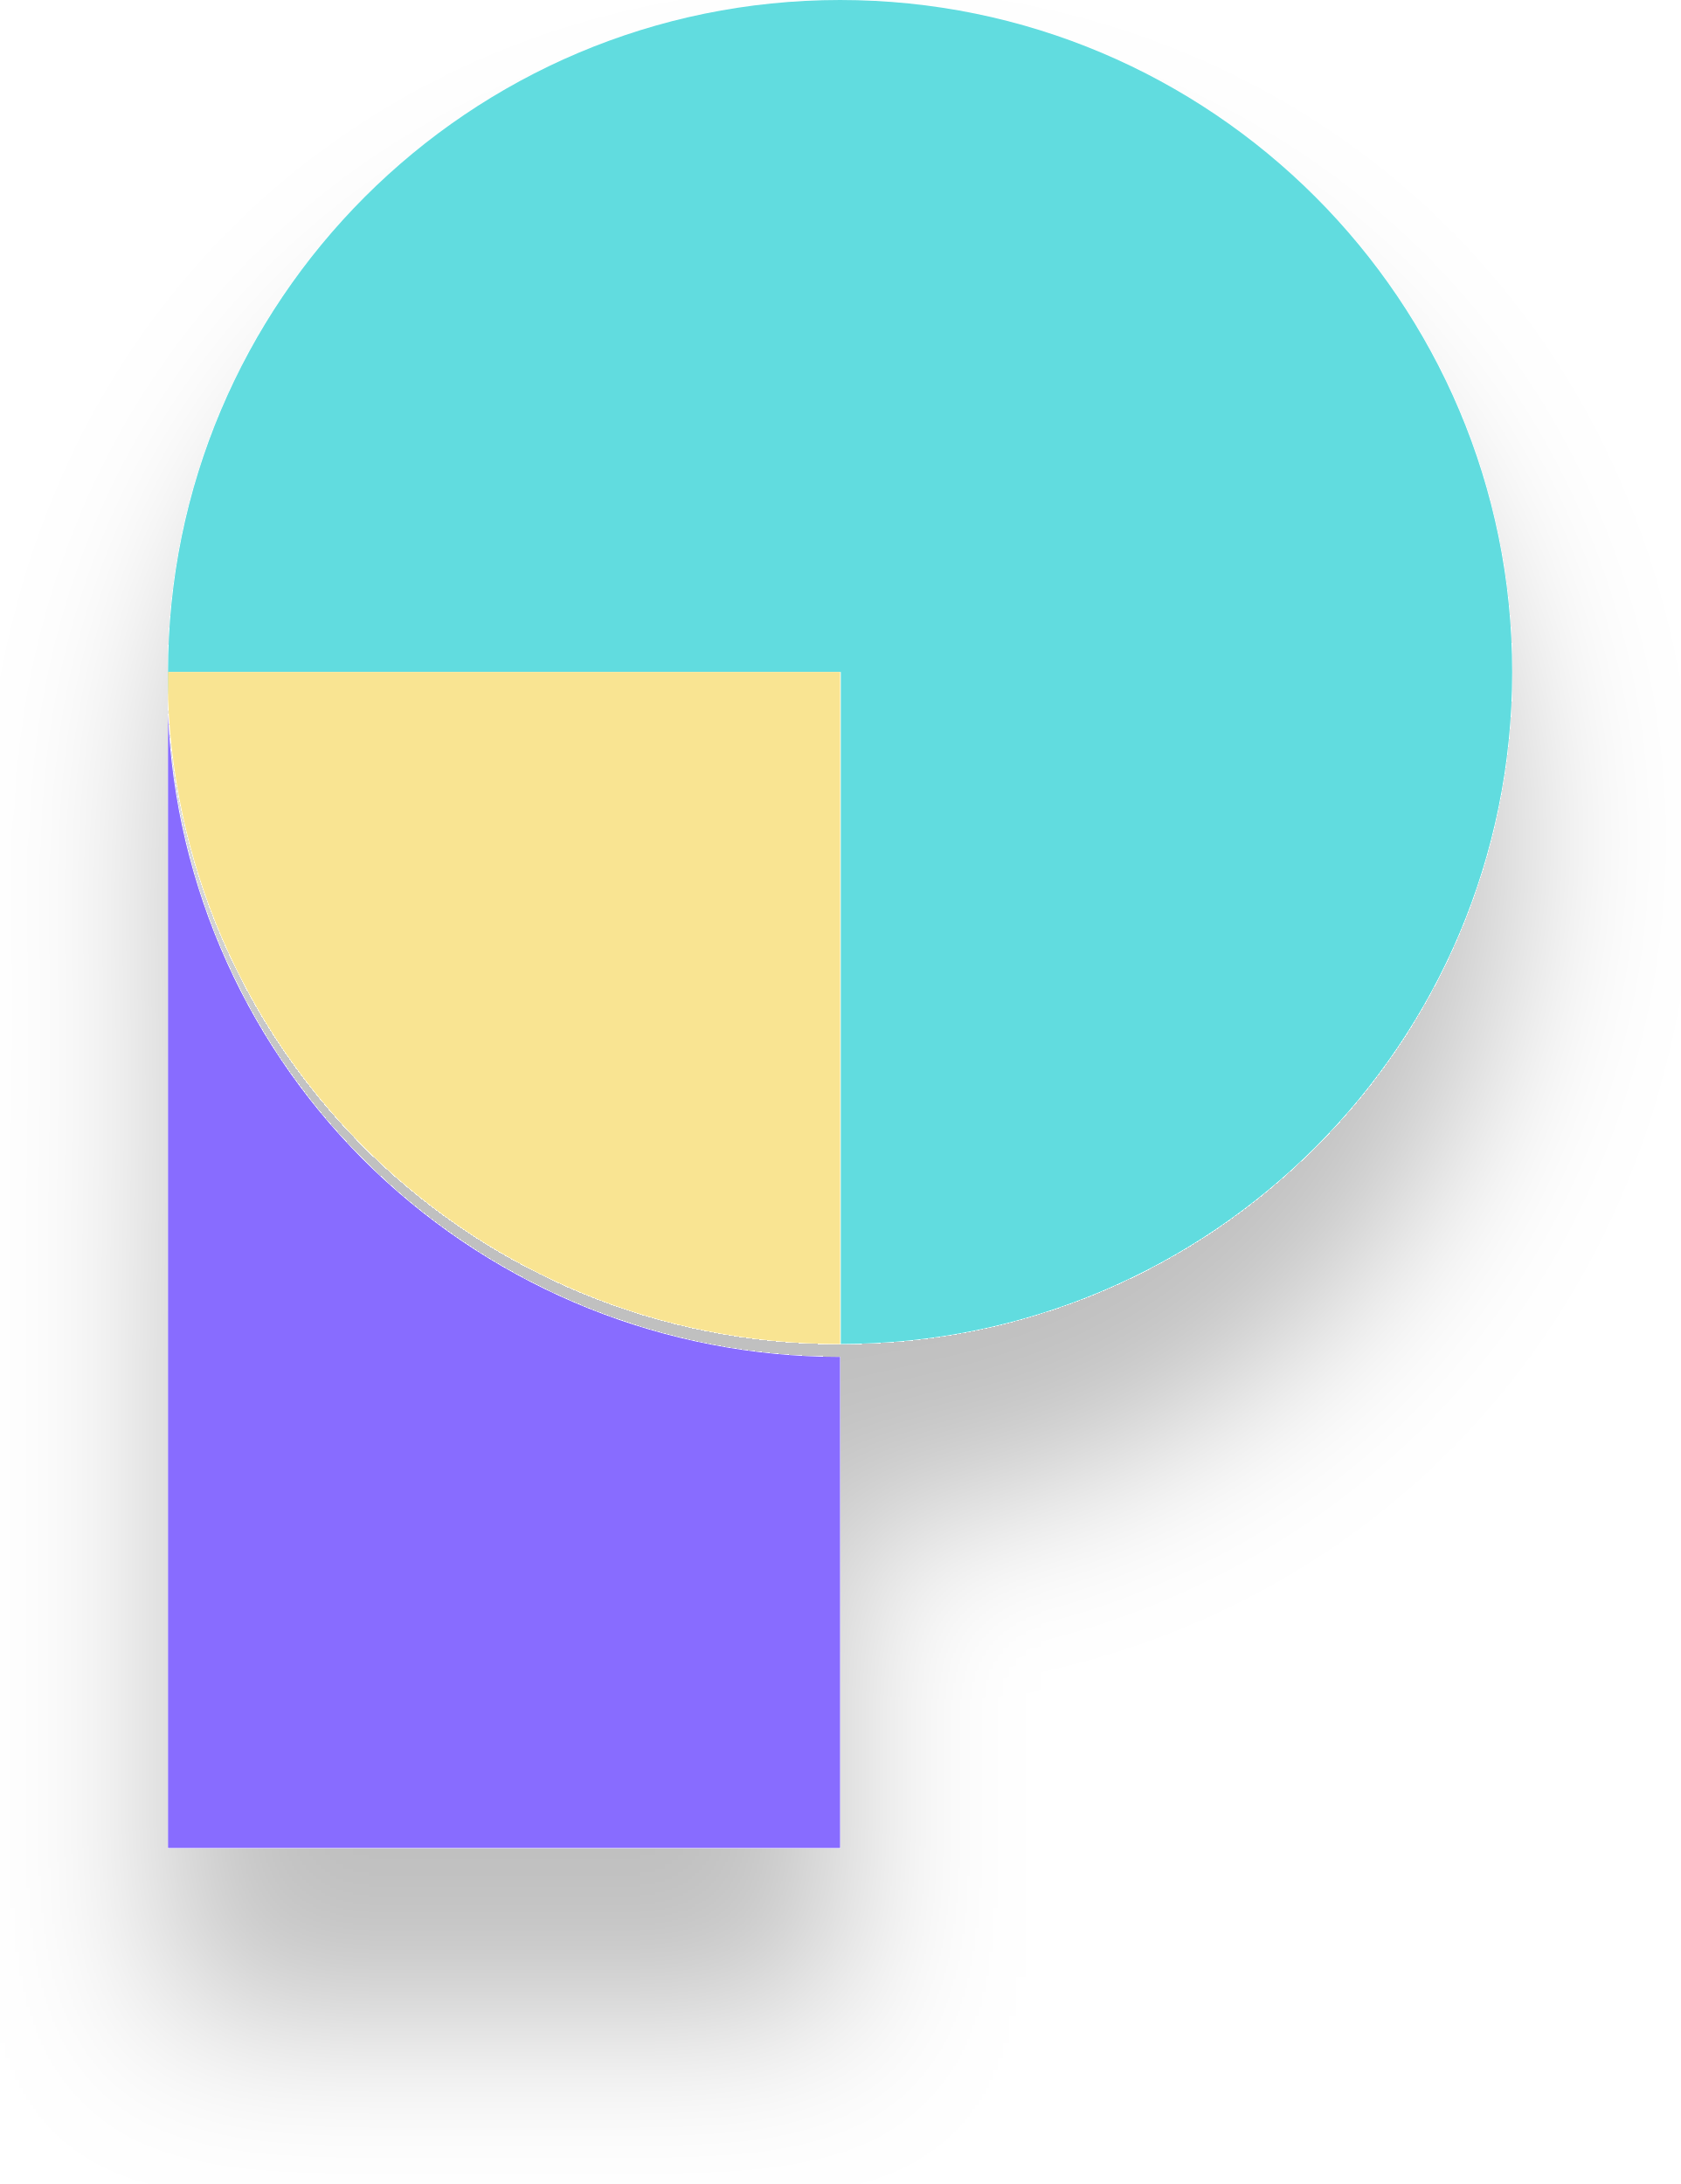
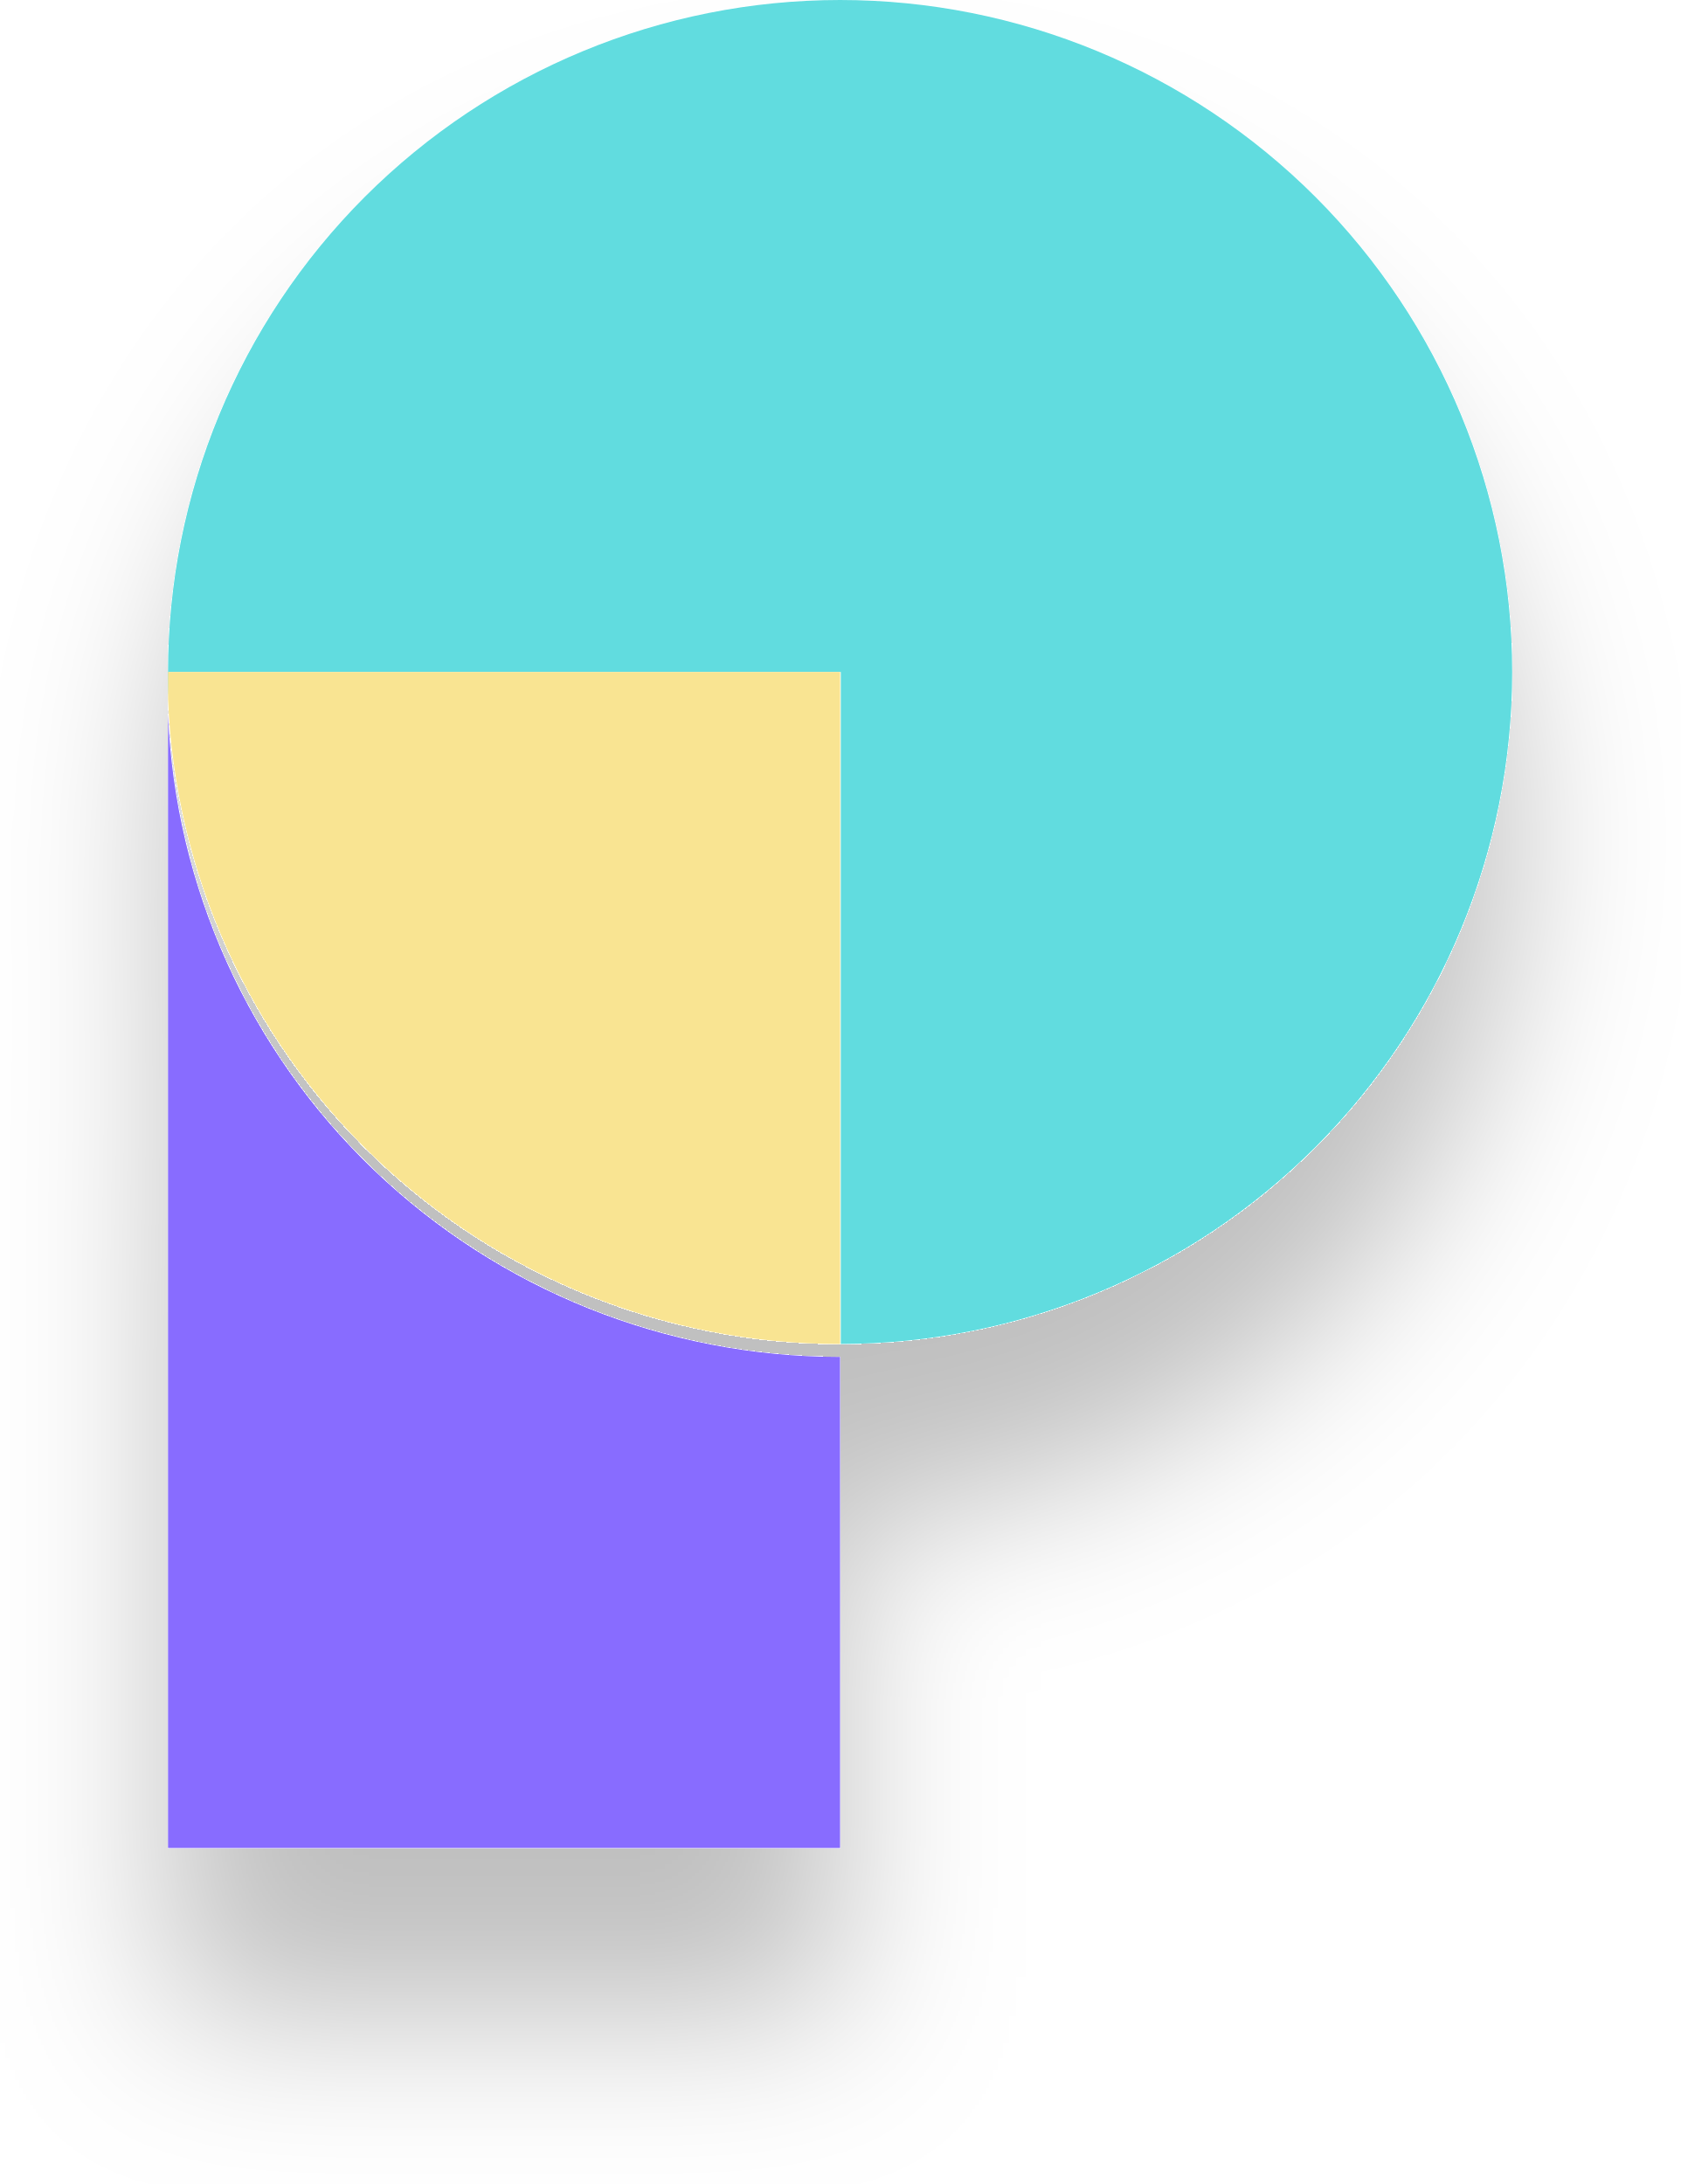
- <svg xmlns="http://www.w3.org/2000/svg" width="40" height="52" fill="none">
+ <svg xmlns="http://www.w3.org/2000/svg" width="40" height="52" viewBox="0 0 40 52" fill="none">
  <g filter="url(#filter0_d_645_1595)">
-     <path d="M36 16a16 16 0 10-32 0c0 .213 0 .427.017.64V16h16v16A16 16 0 0036 16z" fill="#61DCDF" />
-     <path d="M4 17v27h16V32.307h-.013A16.029 16.029 0 018.902 27.86 15.92 15.92 0 014 17z" fill="#886CFF" />
-     <path d="M4 16v.64A15.993 15.993 0 0019.983 32H20V16H4z" fill="#F9E492" />
+     <path d="M36 16C36 11.757 34.314 7.687 31.314 4.686C28.313 1.686 24.244 0 20 0C15.757 0 11.687 1.686 8.686 4.686C5.686 7.687 4 11.757 4 16C4 16.213 4 16.427 4.017 16.64V16H20.017V32C24.258 31.995 28.323 30.308 31.32 27.308C34.317 24.308 36 20.241 36 16Z" fill="#61DCDF" />
+     <path d="M4 17V44H20V32.307H19.987C15.854 32.307 11.882 30.714 8.902 27.86C5.922 25.007 4.165 21.115 4 17Z" fill="#886CFF" />
+     <path d="M4 16V16.64C4.165 20.769 5.921 24.675 8.901 27.538C11.88 30.401 15.851 32 19.983 32H20V16H4Z" fill="#F9E492" />
  </g>
  <defs>
    <filter id="filter0_d_645_1595" x="0" y="0" width="40" height="52" filterUnits="userSpaceOnUse" color-interpolation-filters="sRGB">
      <feFlood flood-opacity="0" result="BackgroundImageFix" />
-       <feColorMatrix in="SourceAlpha" values="0 0 0 0 0 0 0 0 0 0 0 0 0 0 0 0 0 0 127 0" result="hardAlpha" />
+       <feColorMatrix in="SourceAlpha" type="matrix" values="0 0 0 0 0 0 0 0 0 0 0 0 0 0 0 0 0 0 127 0" result="hardAlpha" />
      <feOffset dy="4" />
      <feGaussianBlur stdDeviation="2" />
      <feComposite in2="hardAlpha" operator="out" />
-       <feColorMatrix values="0 0 0 0 0 0 0 0 0 0 0 0 0 0 0 0 0 0 0.25 0" />
-       <feBlend in2="BackgroundImageFix" result="effect1_dropShadow_645_1595" />
-       <feBlend in="SourceGraphic" in2="effect1_dropShadow_645_1595" result="shape" />
+       <feColorMatrix type="matrix" values="0 0 0 0 0 0 0 0 0 0 0 0 0 0 0 0 0 0 0.25 0" />
+       <feBlend mode="normal" in2="BackgroundImageFix" result="effect1_dropShadow_645_1595" />
+       <feBlend mode="normal" in="SourceGraphic" in2="effect1_dropShadow_645_1595" result="shape" />
    </filter>
  </defs>
</svg>
